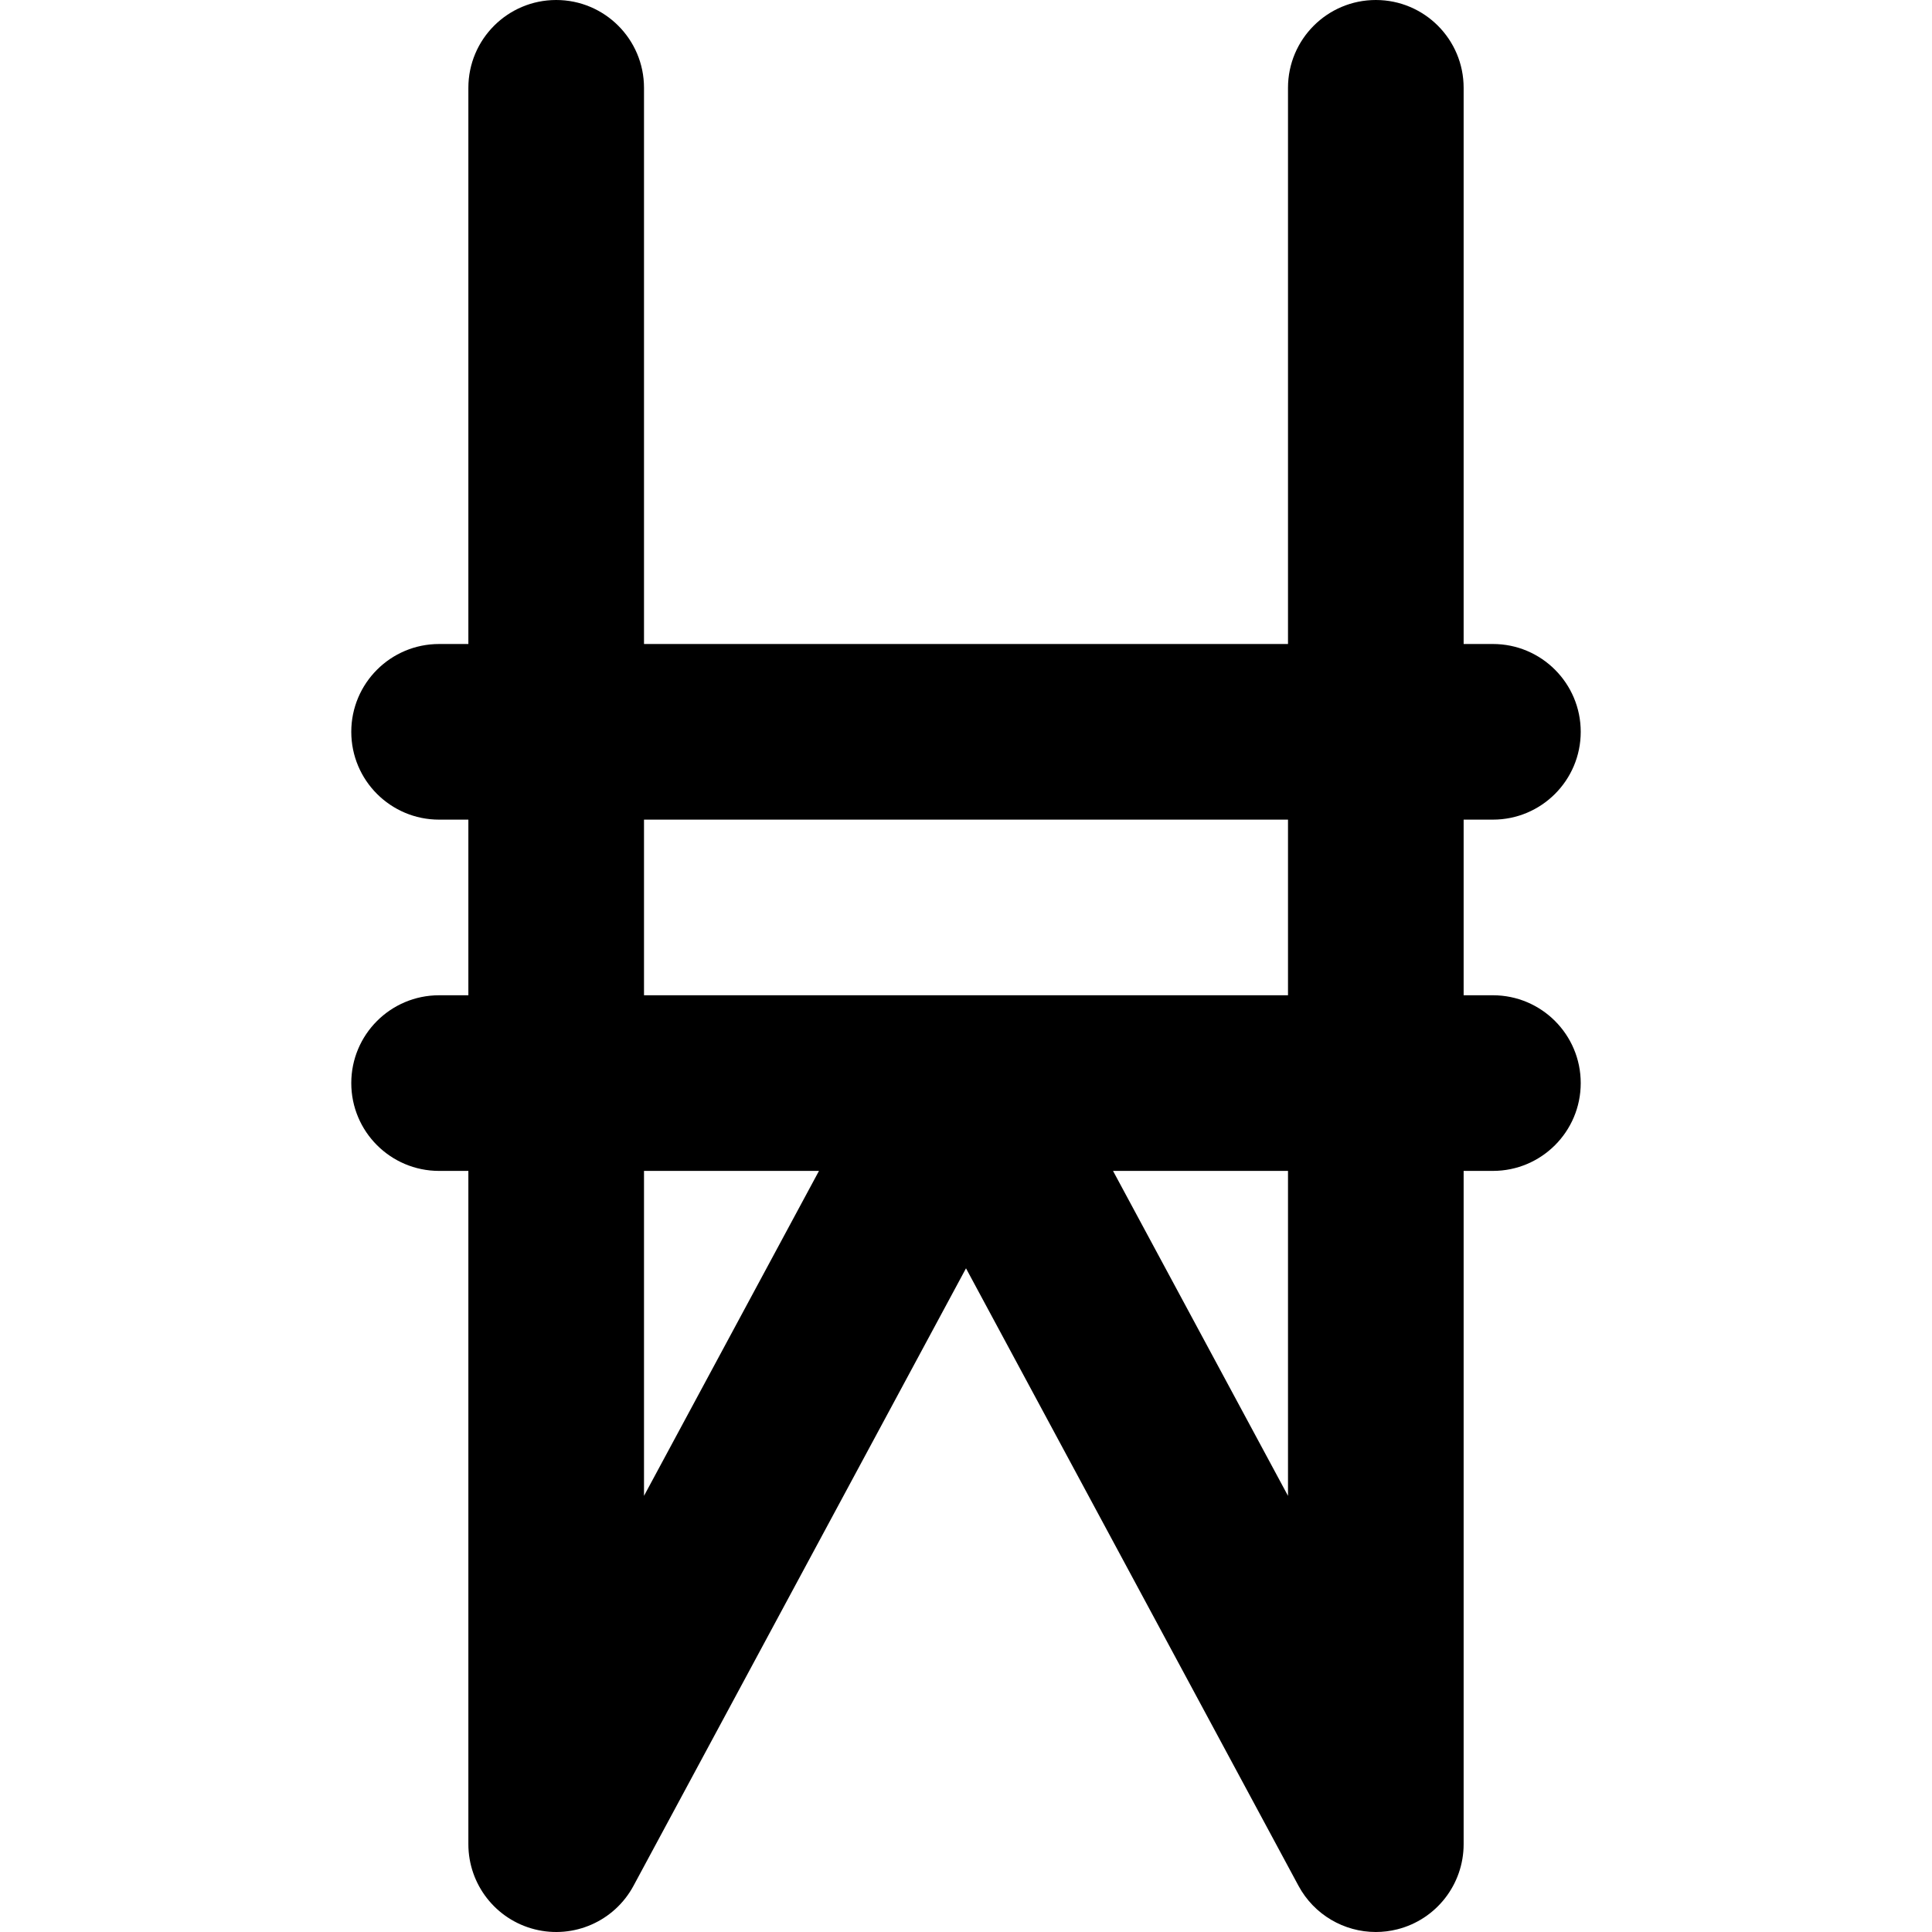
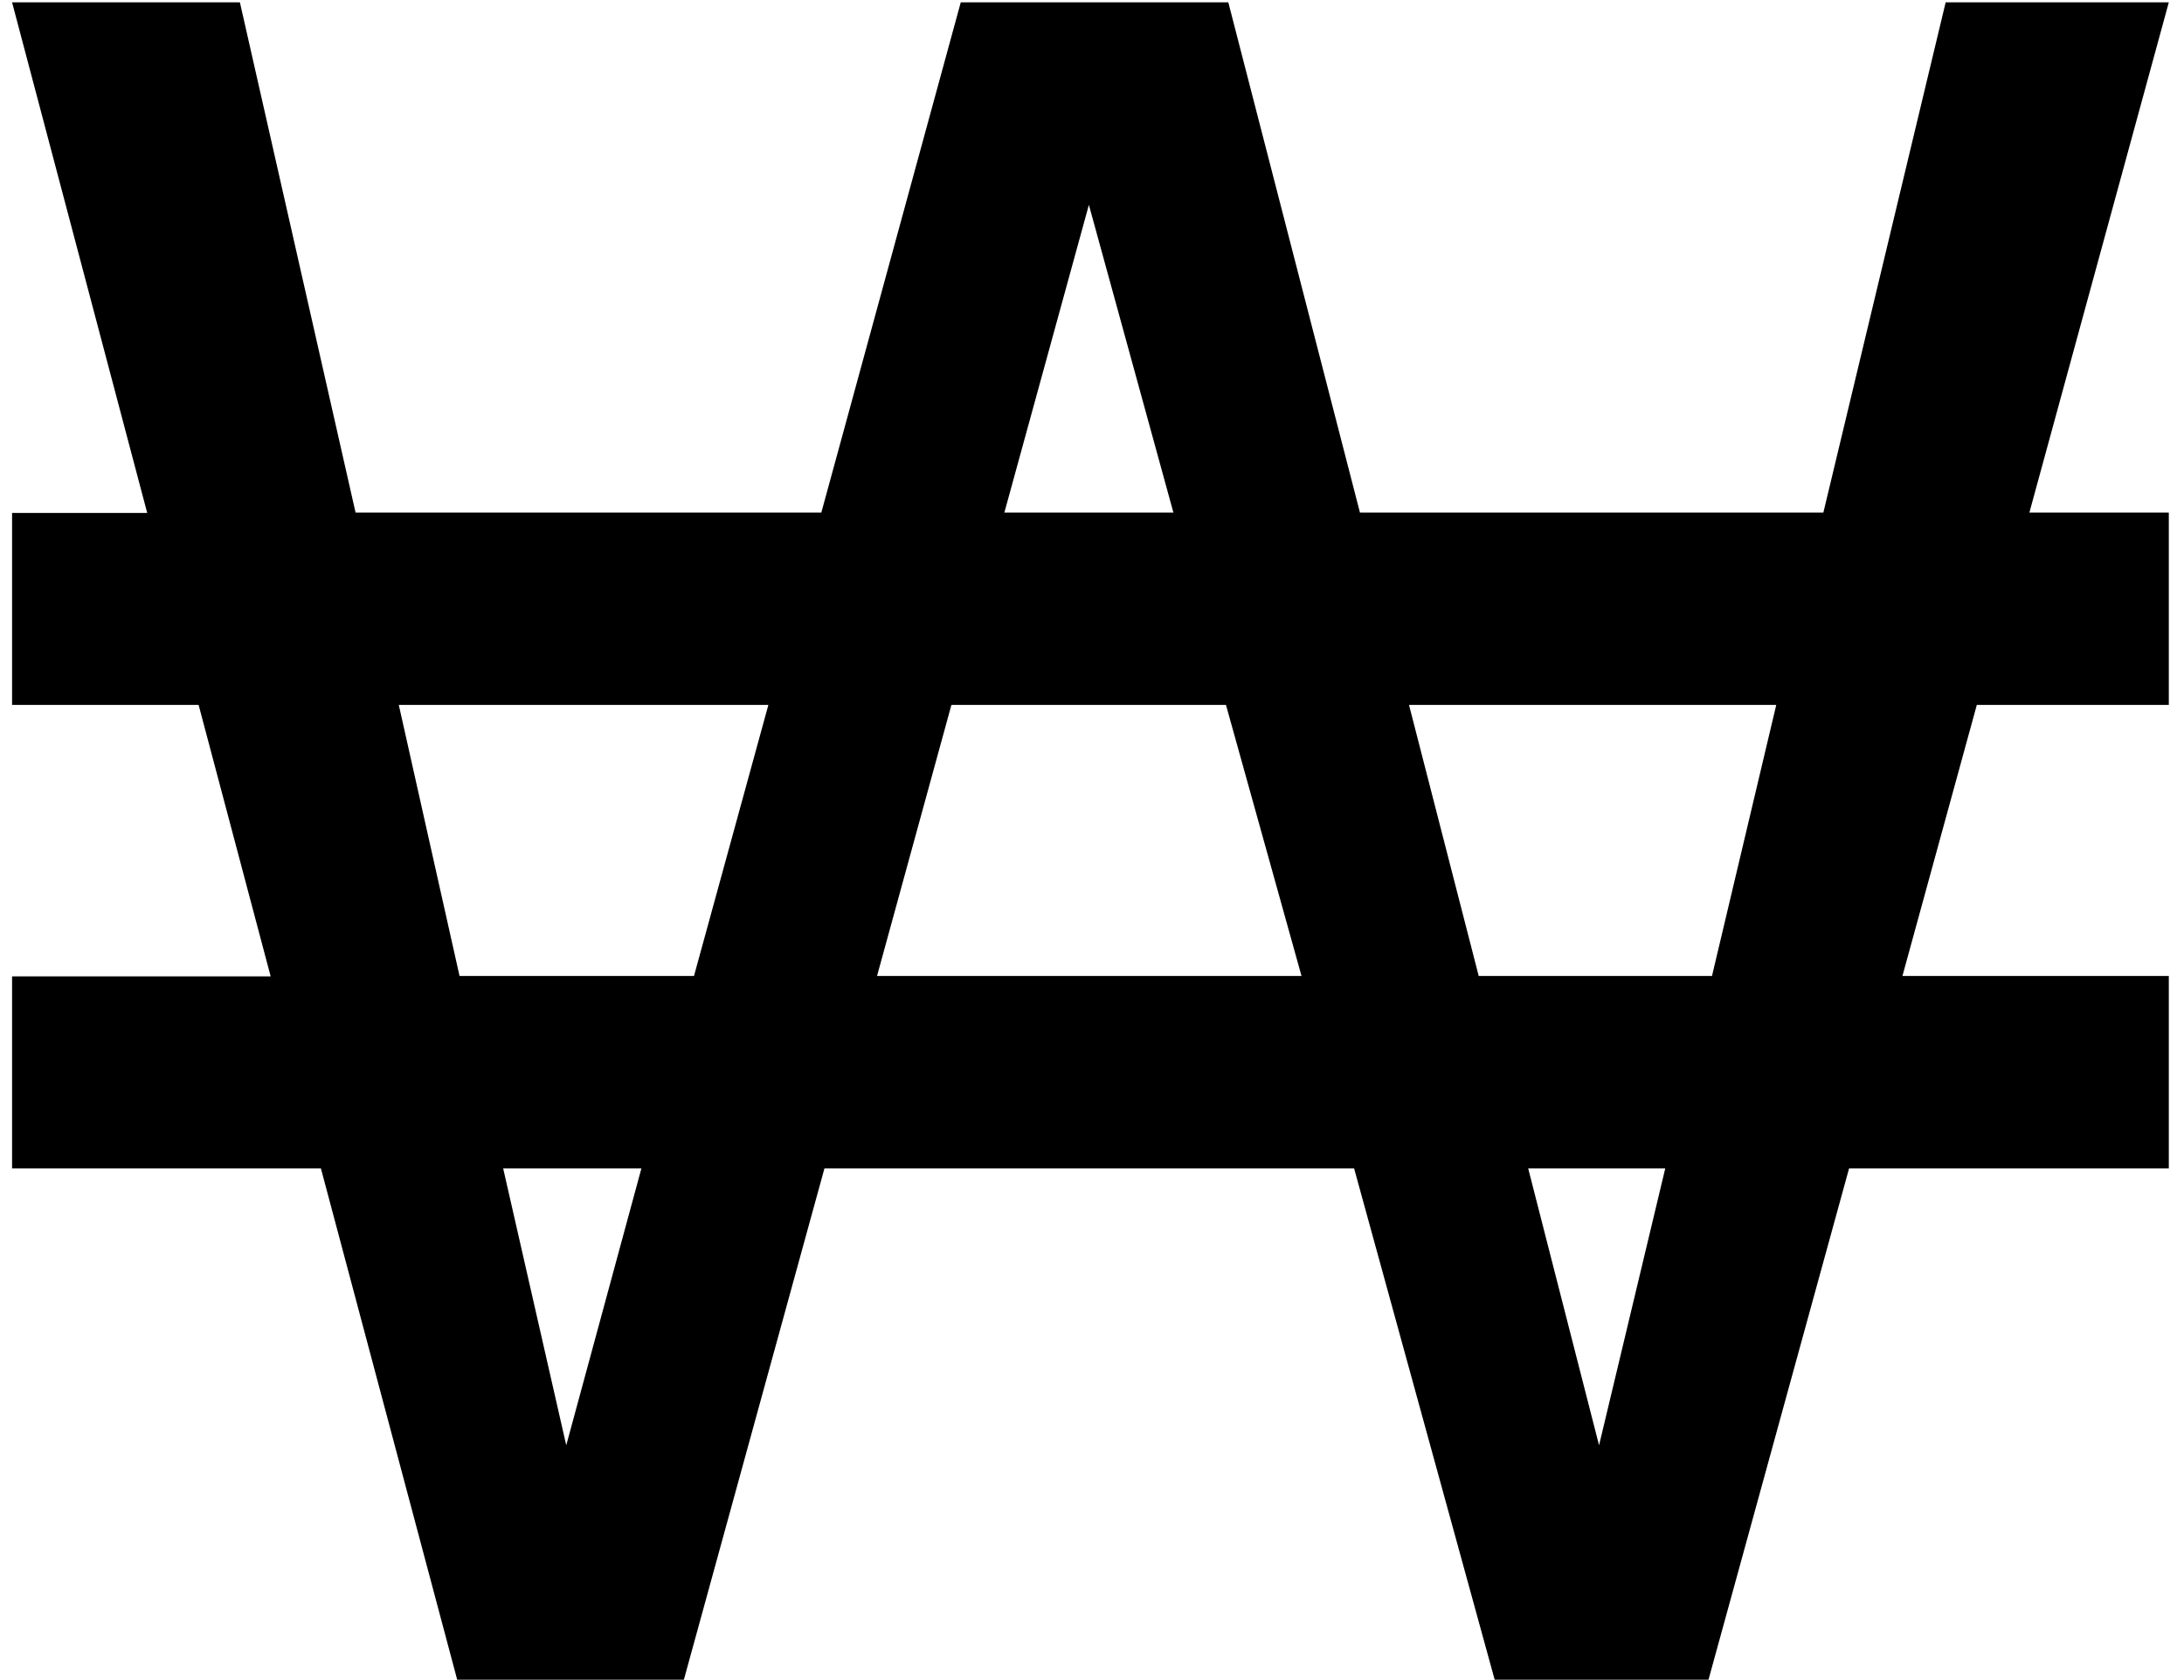
- <svg xmlns="http://www.w3.org/2000/svg" version="1.1" id="Layer_1" x="0px" y="0px" viewBox="0 0 330.001 330.001" style="enable-background:new 0 0 330.001 330.001;" xml:space="preserve" width="512px" height="512px">
-   <path id="XMLID_452_" d="M255.001,169.999h-5v-29.999h5c8.284,0,15-6.716,15-15s-6.716-15-15-15h-5V15c0-8.284-6.716-15-15-15  s-15,6.716-15,15v95.001h-110V15c0-8.284-6.716-15-15-15s-15,6.716-15,15v95.001h-5c-8.284,0-15,6.716-15,15s6.716,15,15,15h5  v29.999h-5c-8.284,0-15,6.716-15,15c0,8.284,6.716,15,15,15h5V315c0,6.872,4.67,12.865,11.333,14.545  c6.667,1.68,13.617-1.384,16.874-7.434l56.793-105.473l56.793,105.473c2.661,4.942,7.785,7.89,13.205,7.89  c1.216,0,2.447-0.149,3.669-0.457c6.663-1.68,11.333-7.673,11.333-14.545V199.999h5c8.284,0,15-6.716,15-15  C270.001,176.715,263.285,169.999,255.001,169.999z M110.001,140.001h110v29.999h-110V140.001z M110.001,199.999h29.887  l-29.887,55.504V199.999z M220.001,255.504l-29.887-55.504h29.887V255.504z" fill="#000000" />
-   <g>
- </g>
-   <g>
- </g>
-   <g>
- </g>
-   <g>
- </g>
-   <g>
- </g>
-   <g>
- </g>
-   <g>
- </g>
-   <g>
- </g>
-   <g>
- </g>
-   <g>
- </g>
-   <g>
- </g>
-   <g>
- </g>
-   <g>
- </g>
-   <g>
- </g>
-   <g>
- </g>
+ <svg xmlns="http://www.w3.org/2000/svg" version="1.1" id="Capa_1" x="0px" y="0px" viewBox="0 0 560.8 431.3" style="enable-background:new 0 0 560.8 431.3;" xml:space="preserve">
+   <style type="text/css">
+ 	.st0{enable-background:new    ;}
+ </style>
+   <g class="st0">
+     <path d="M556.8,300h-82l-36.1,131.3h-54.9L347.7,300h-136l-36.1,131.3h-58.2L82.4,300H3.1v-49.3h66.4L51,181H3.1v-49.3h34.7   L3.1,0.6h58.5l29.7,131h119.6l35.8-131h68.7l33.8,131h119l31.4-131h57.3l-35.8,131h35.8V181h-49.3l-19.1,69.6h68.4V300z M197.3,181   h-94.9l15.6,69.6h60.2L197.3,181z M164.7,300h-35.5l16.2,71.1L164.7,300z M334.2,250.6L314.8,181h-70.5l-19.1,69.6H334.2z    M301.3,131.6l-21.7-79l-21.7,79H301.3z M456.1,181h-94.3l17.9,69.6h59.9L456.1,181z M427.6,300h-35.2l18.2,71.1L427.6,300z" />
+   </g>
</svg>
